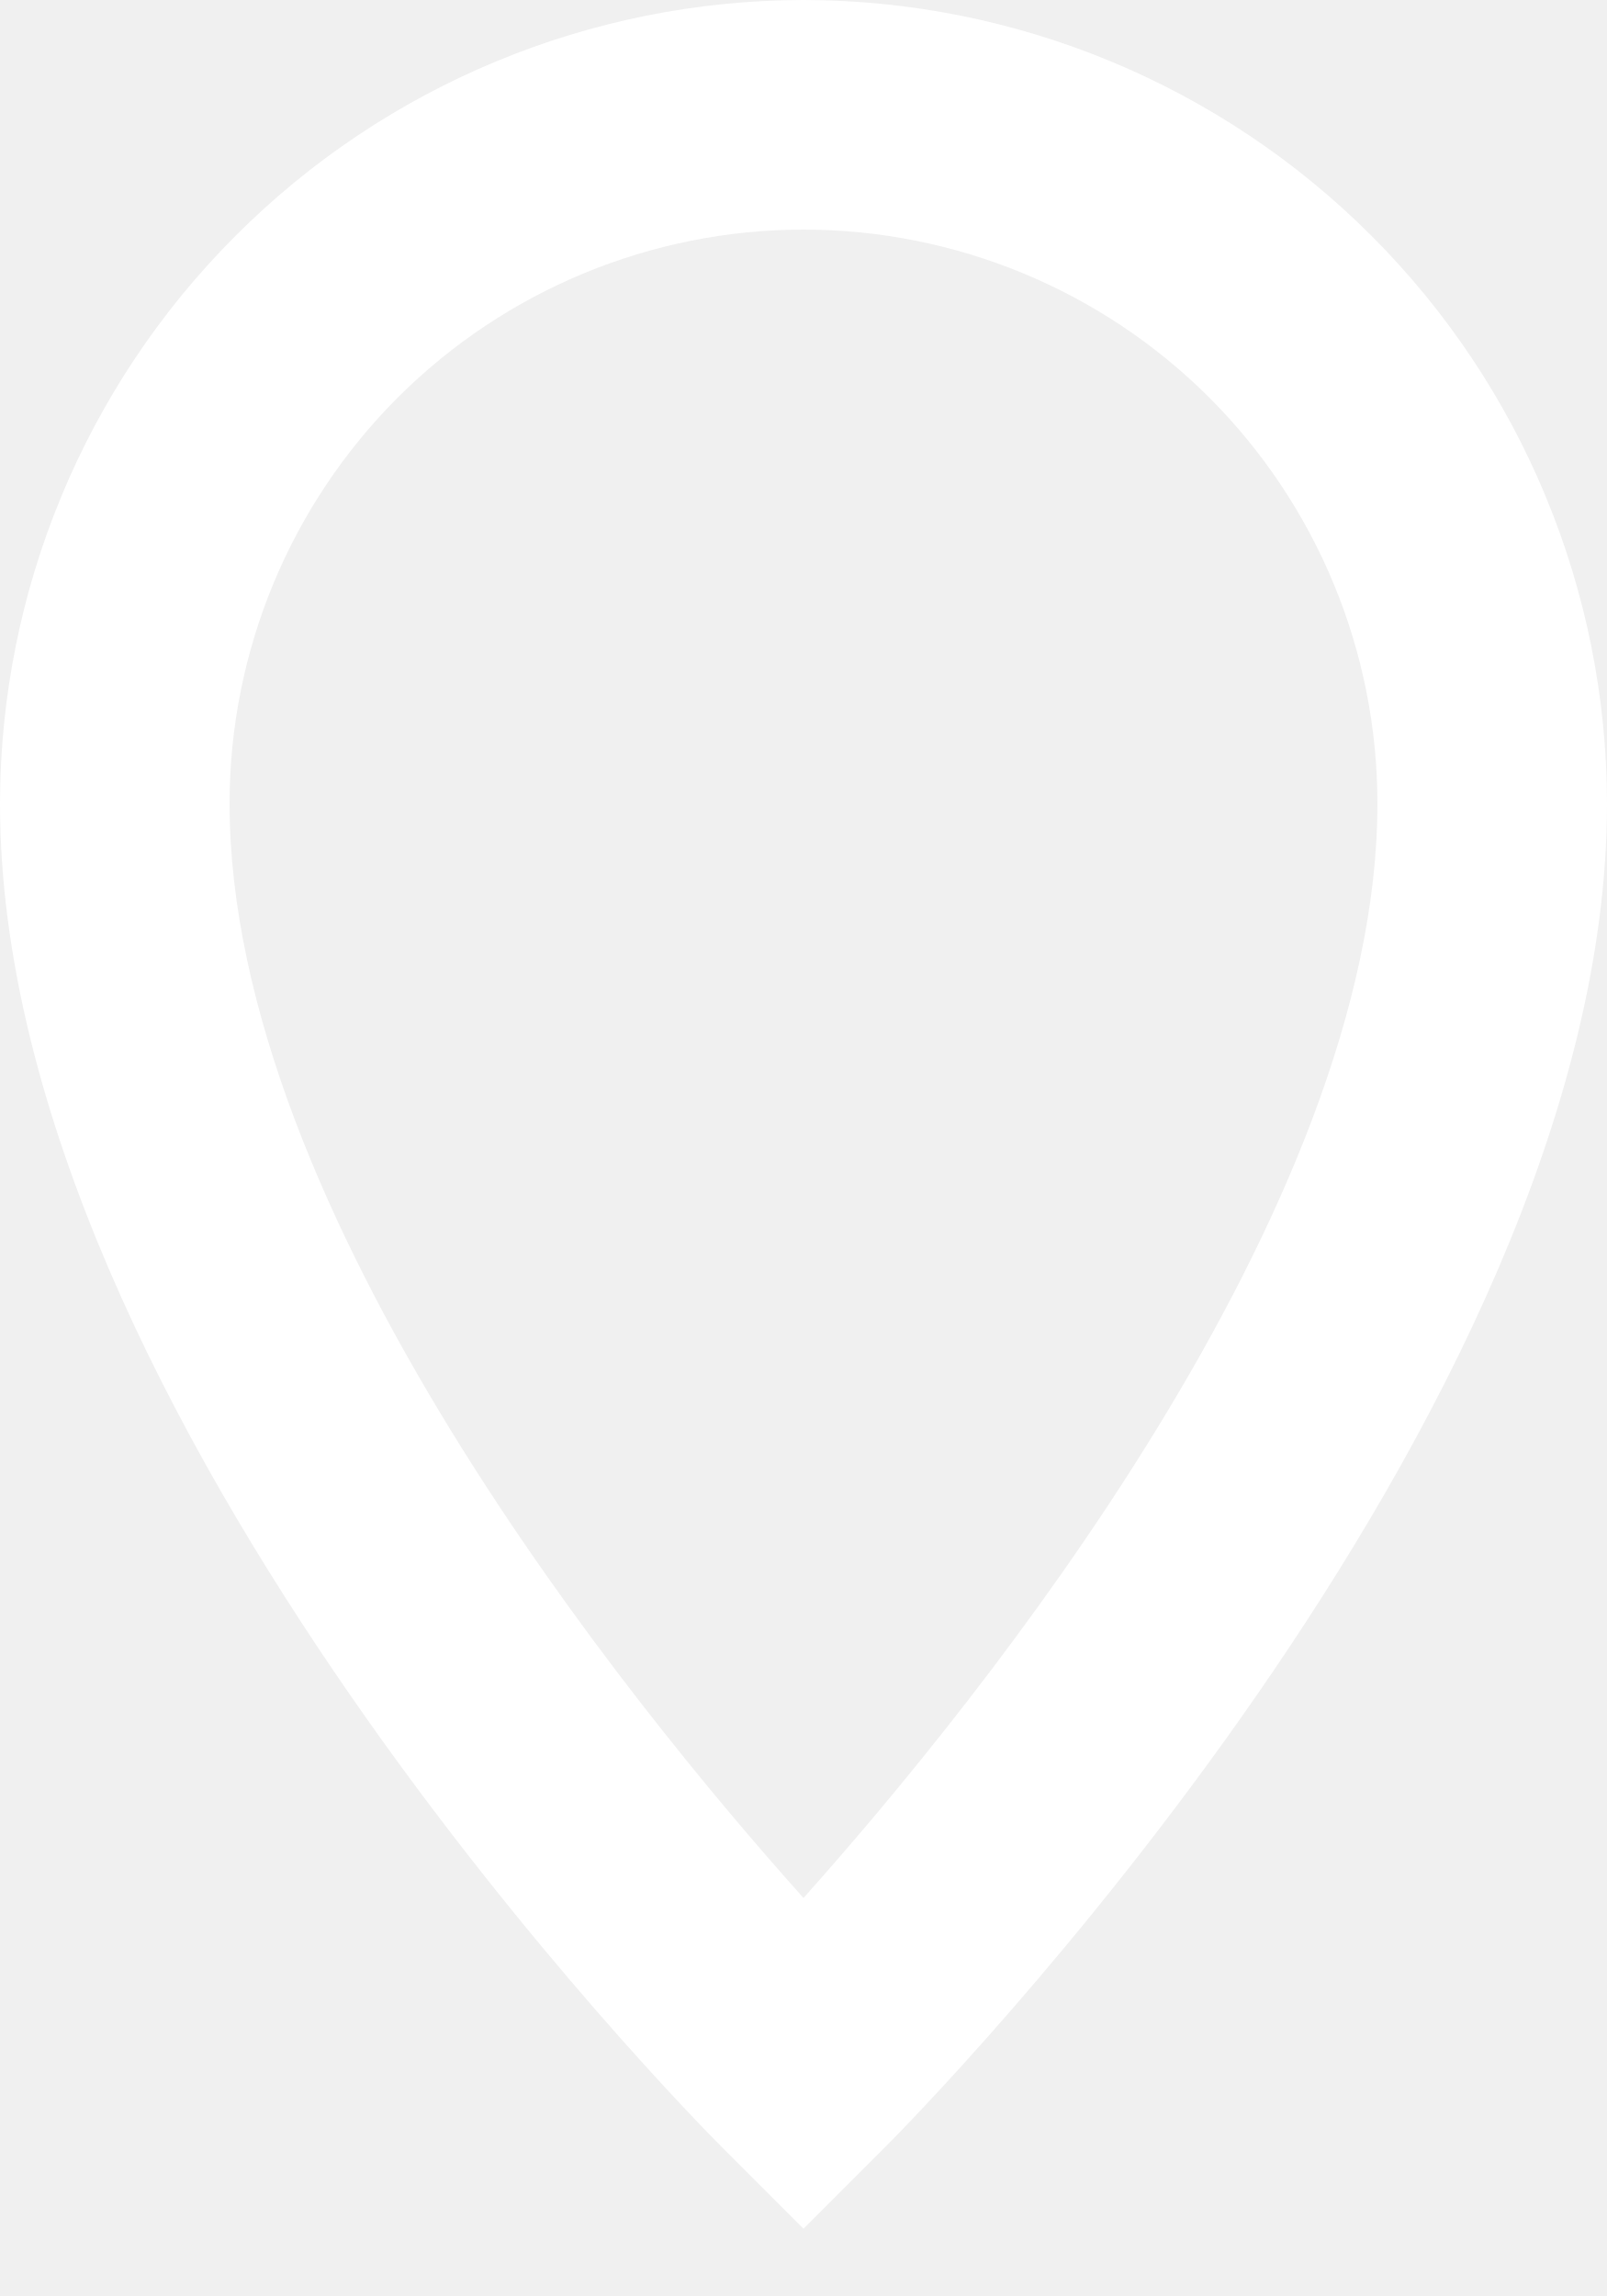
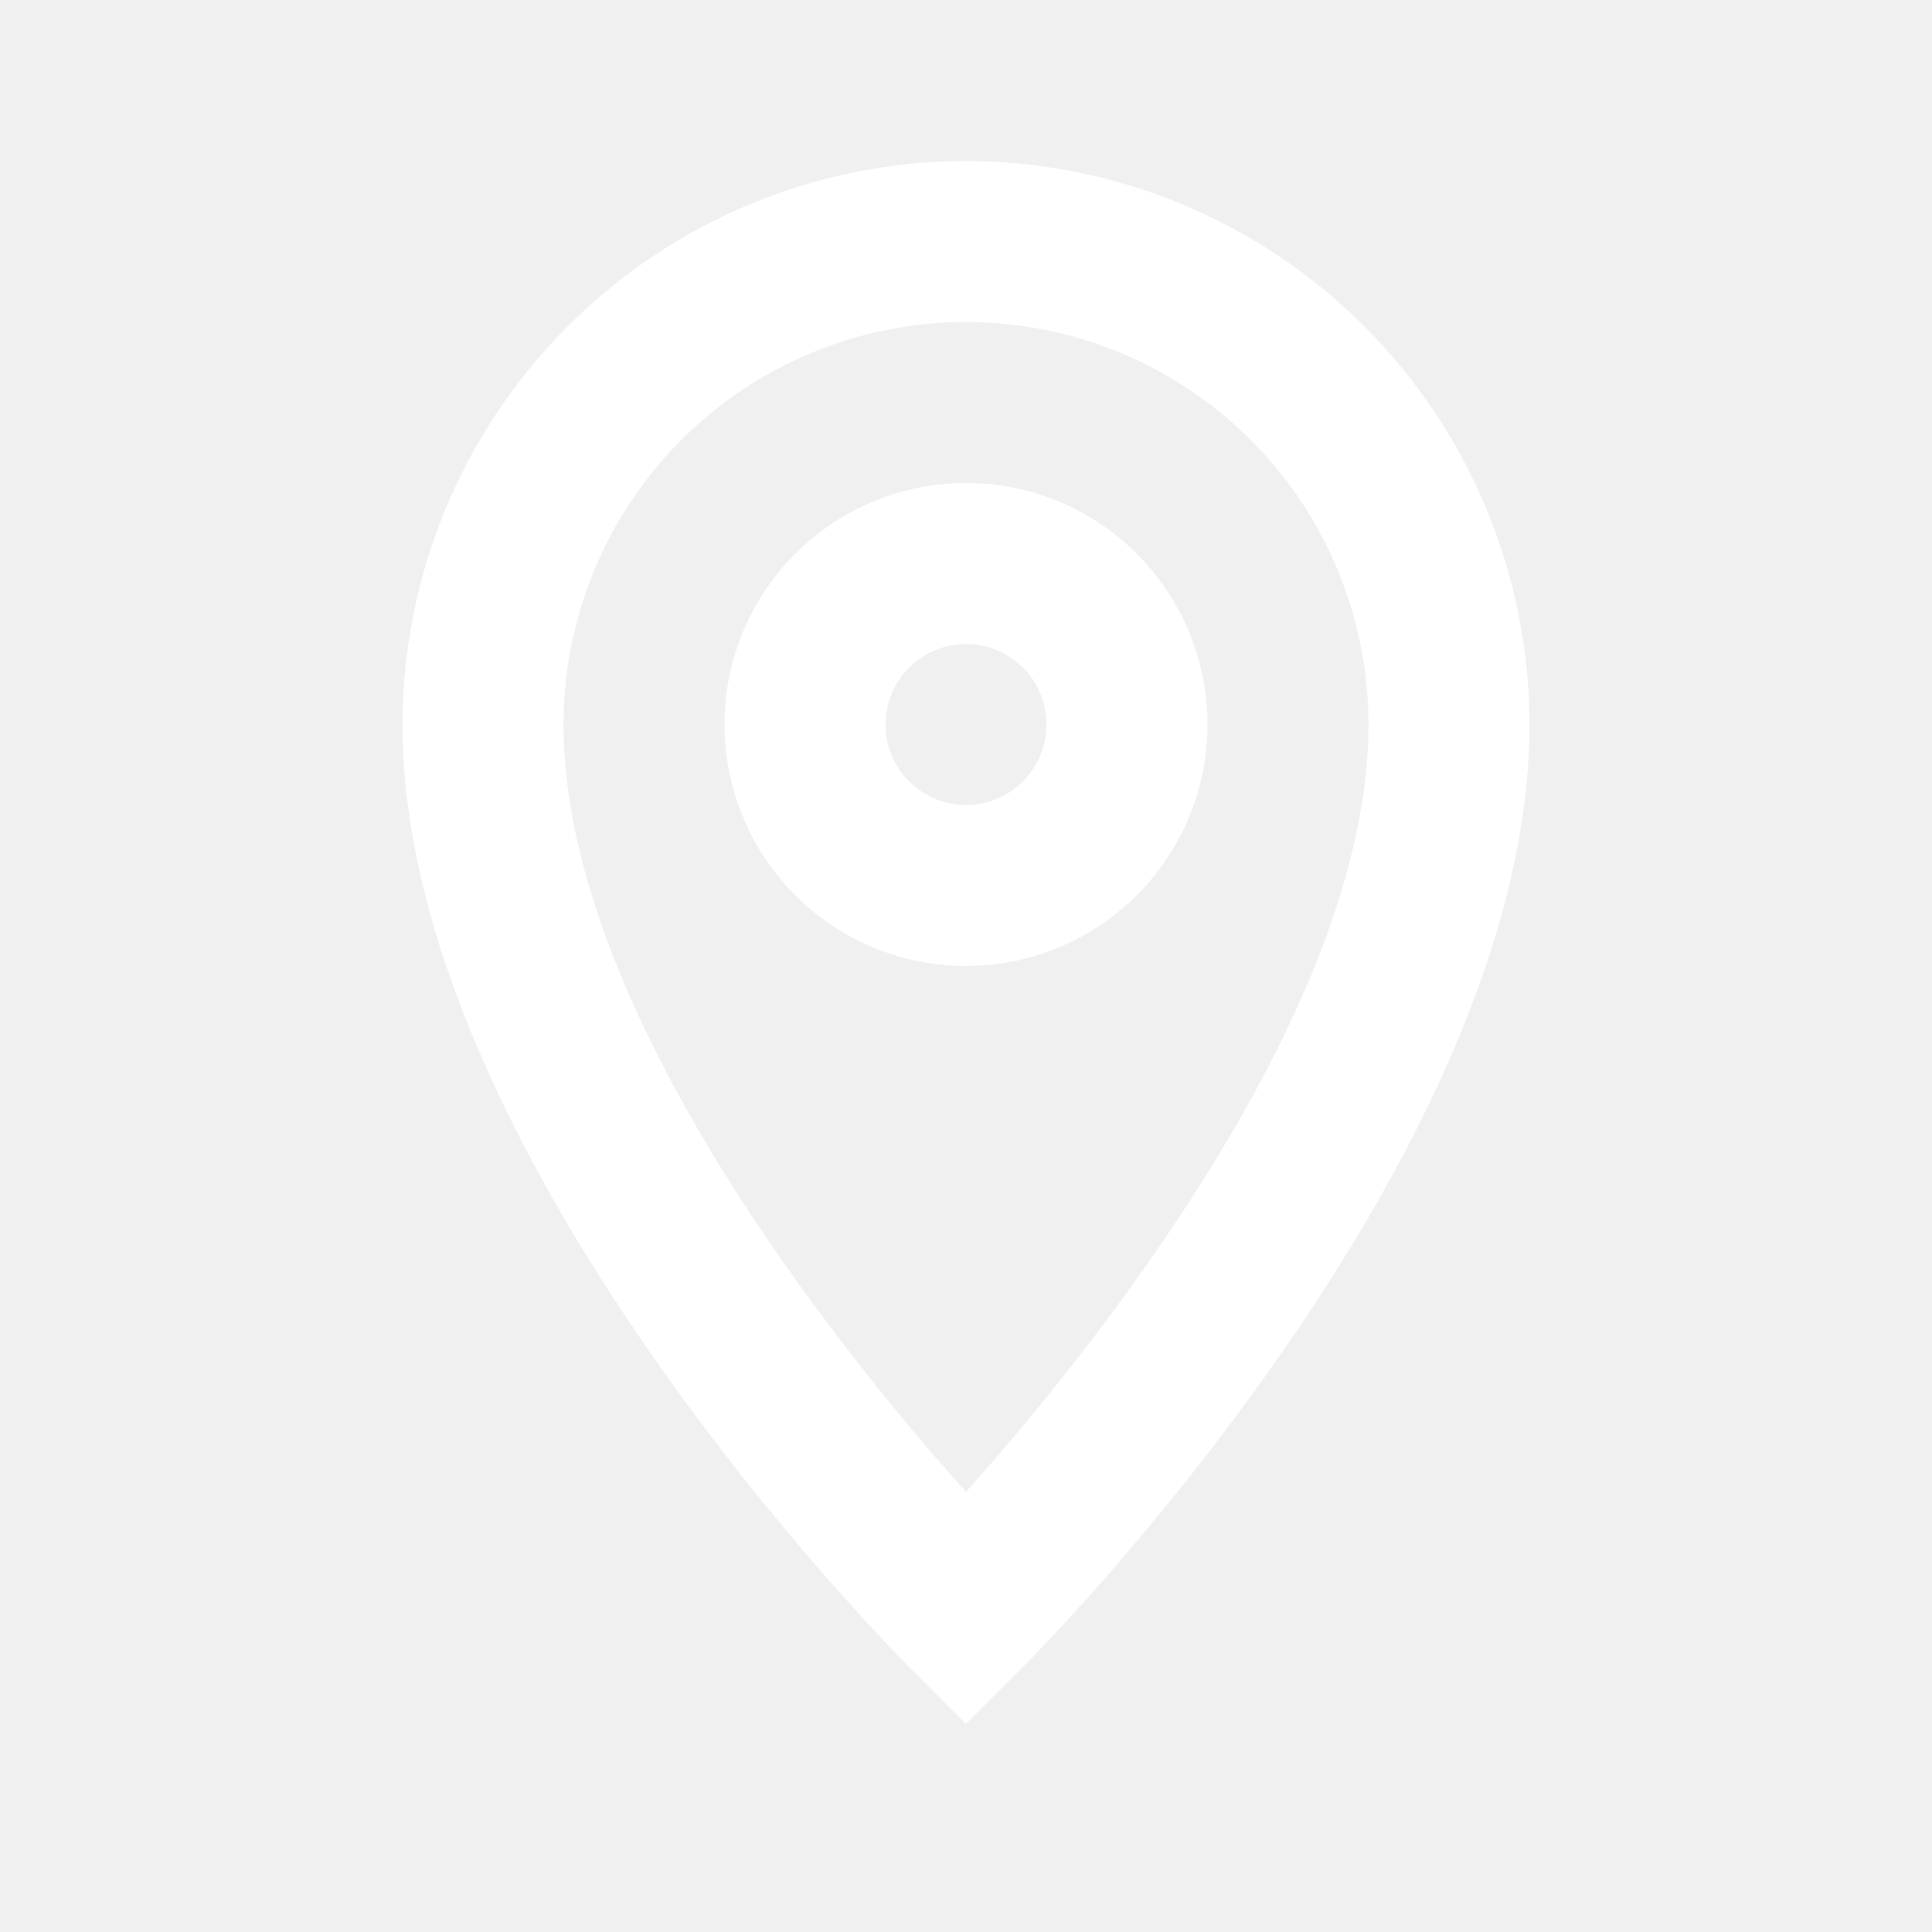
- <svg xmlns="http://www.w3.org/2000/svg" width="14" height="20" viewBox="0 0 14 20" fill="none">
-   <path d="M7 0C5.144 0.002 3.365 0.74 2.053 2.053C0.74 3.365 0.002 5.144 0 7C0 12.353 6.036 18.45 6.293 18.707L7 19.414L7.707 18.707C7.964 18.45 14 12.353 14 7C13.998 5.144 13.26 3.365 11.947 2.053C10.635 0.74 8.856 0.002 7 0ZM7 16.533C5.471 14.825 2 10.553 2 7C2 5.674 2.527 4.402 3.464 3.464C4.402 2.527 5.674 2 7 2C8.326 2 9.598 2.527 10.536 3.464C11.473 4.402 12 5.674 12 7C12 10.546 8.527 14.823 7 16.533Z" fill="white" />
+ <svg xmlns="http://www.w3.org/2000/svg" width="24" height="24" viewBox="0 0 24 24" fill="none">
+   <path d="M12 2C10.144 2.002 8.365 2.74 7.053 4.053C5.74 5.365 5.002 7.144 5 9C5 14.353 11.036 20.45 11.293 20.707L12 21.414L12.707 20.707C12.964 20.45 19 14.353 19 9C18.998 7.144 18.26 5.365 16.947 4.053C15.635 2.74 13.856 2.002 12 2ZM12 18.533C10.471 16.825 7 12.553 7 9C7 7.674 7.527 6.402 8.464 5.464C9.402 4.527 10.674 4 12 4C13.326 4 14.598 4.527 15.536 5.464C16.473 6.402 17 7.674 17 9C17 12.546 13.527 16.823 12 18.533Z" fill="white" />
+   <path d="M12 6C11.407 6 10.827 6.176 10.333 6.506C9.84 6.835 9.455 7.304 9.228 7.852C9.001 8.4 8.942 9.003 9.058 9.585C9.173 10.167 9.459 10.702 9.879 11.121C10.298 11.541 10.833 11.827 11.415 11.942C11.997 12.058 12.6 11.999 13.148 11.772C13.696 11.545 14.165 11.16 14.494 10.667C14.824 10.173 15 9.593 15 9C15 8.204 14.684 7.441 14.121 6.879C13.559 6.316 12.796 6 12 6ZM12 10C11.802 10 11.609 9.941 11.444 9.831C11.28 9.722 11.152 9.565 11.076 9.383C11 9.2 10.981 8.999 11.019 8.805C11.058 8.611 11.153 8.433 11.293 8.293C11.433 8.153 11.611 8.058 11.805 8.019C11.999 7.981 12.2 8 12.383 8.076C12.565 8.152 12.722 8.28 12.832 8.444C12.941 8.609 13 8.802 13 9C13 9.265 12.895 9.52 12.707 9.707C12.52 9.895 12.265 10 12 10Z" fill="white" />
</svg>
